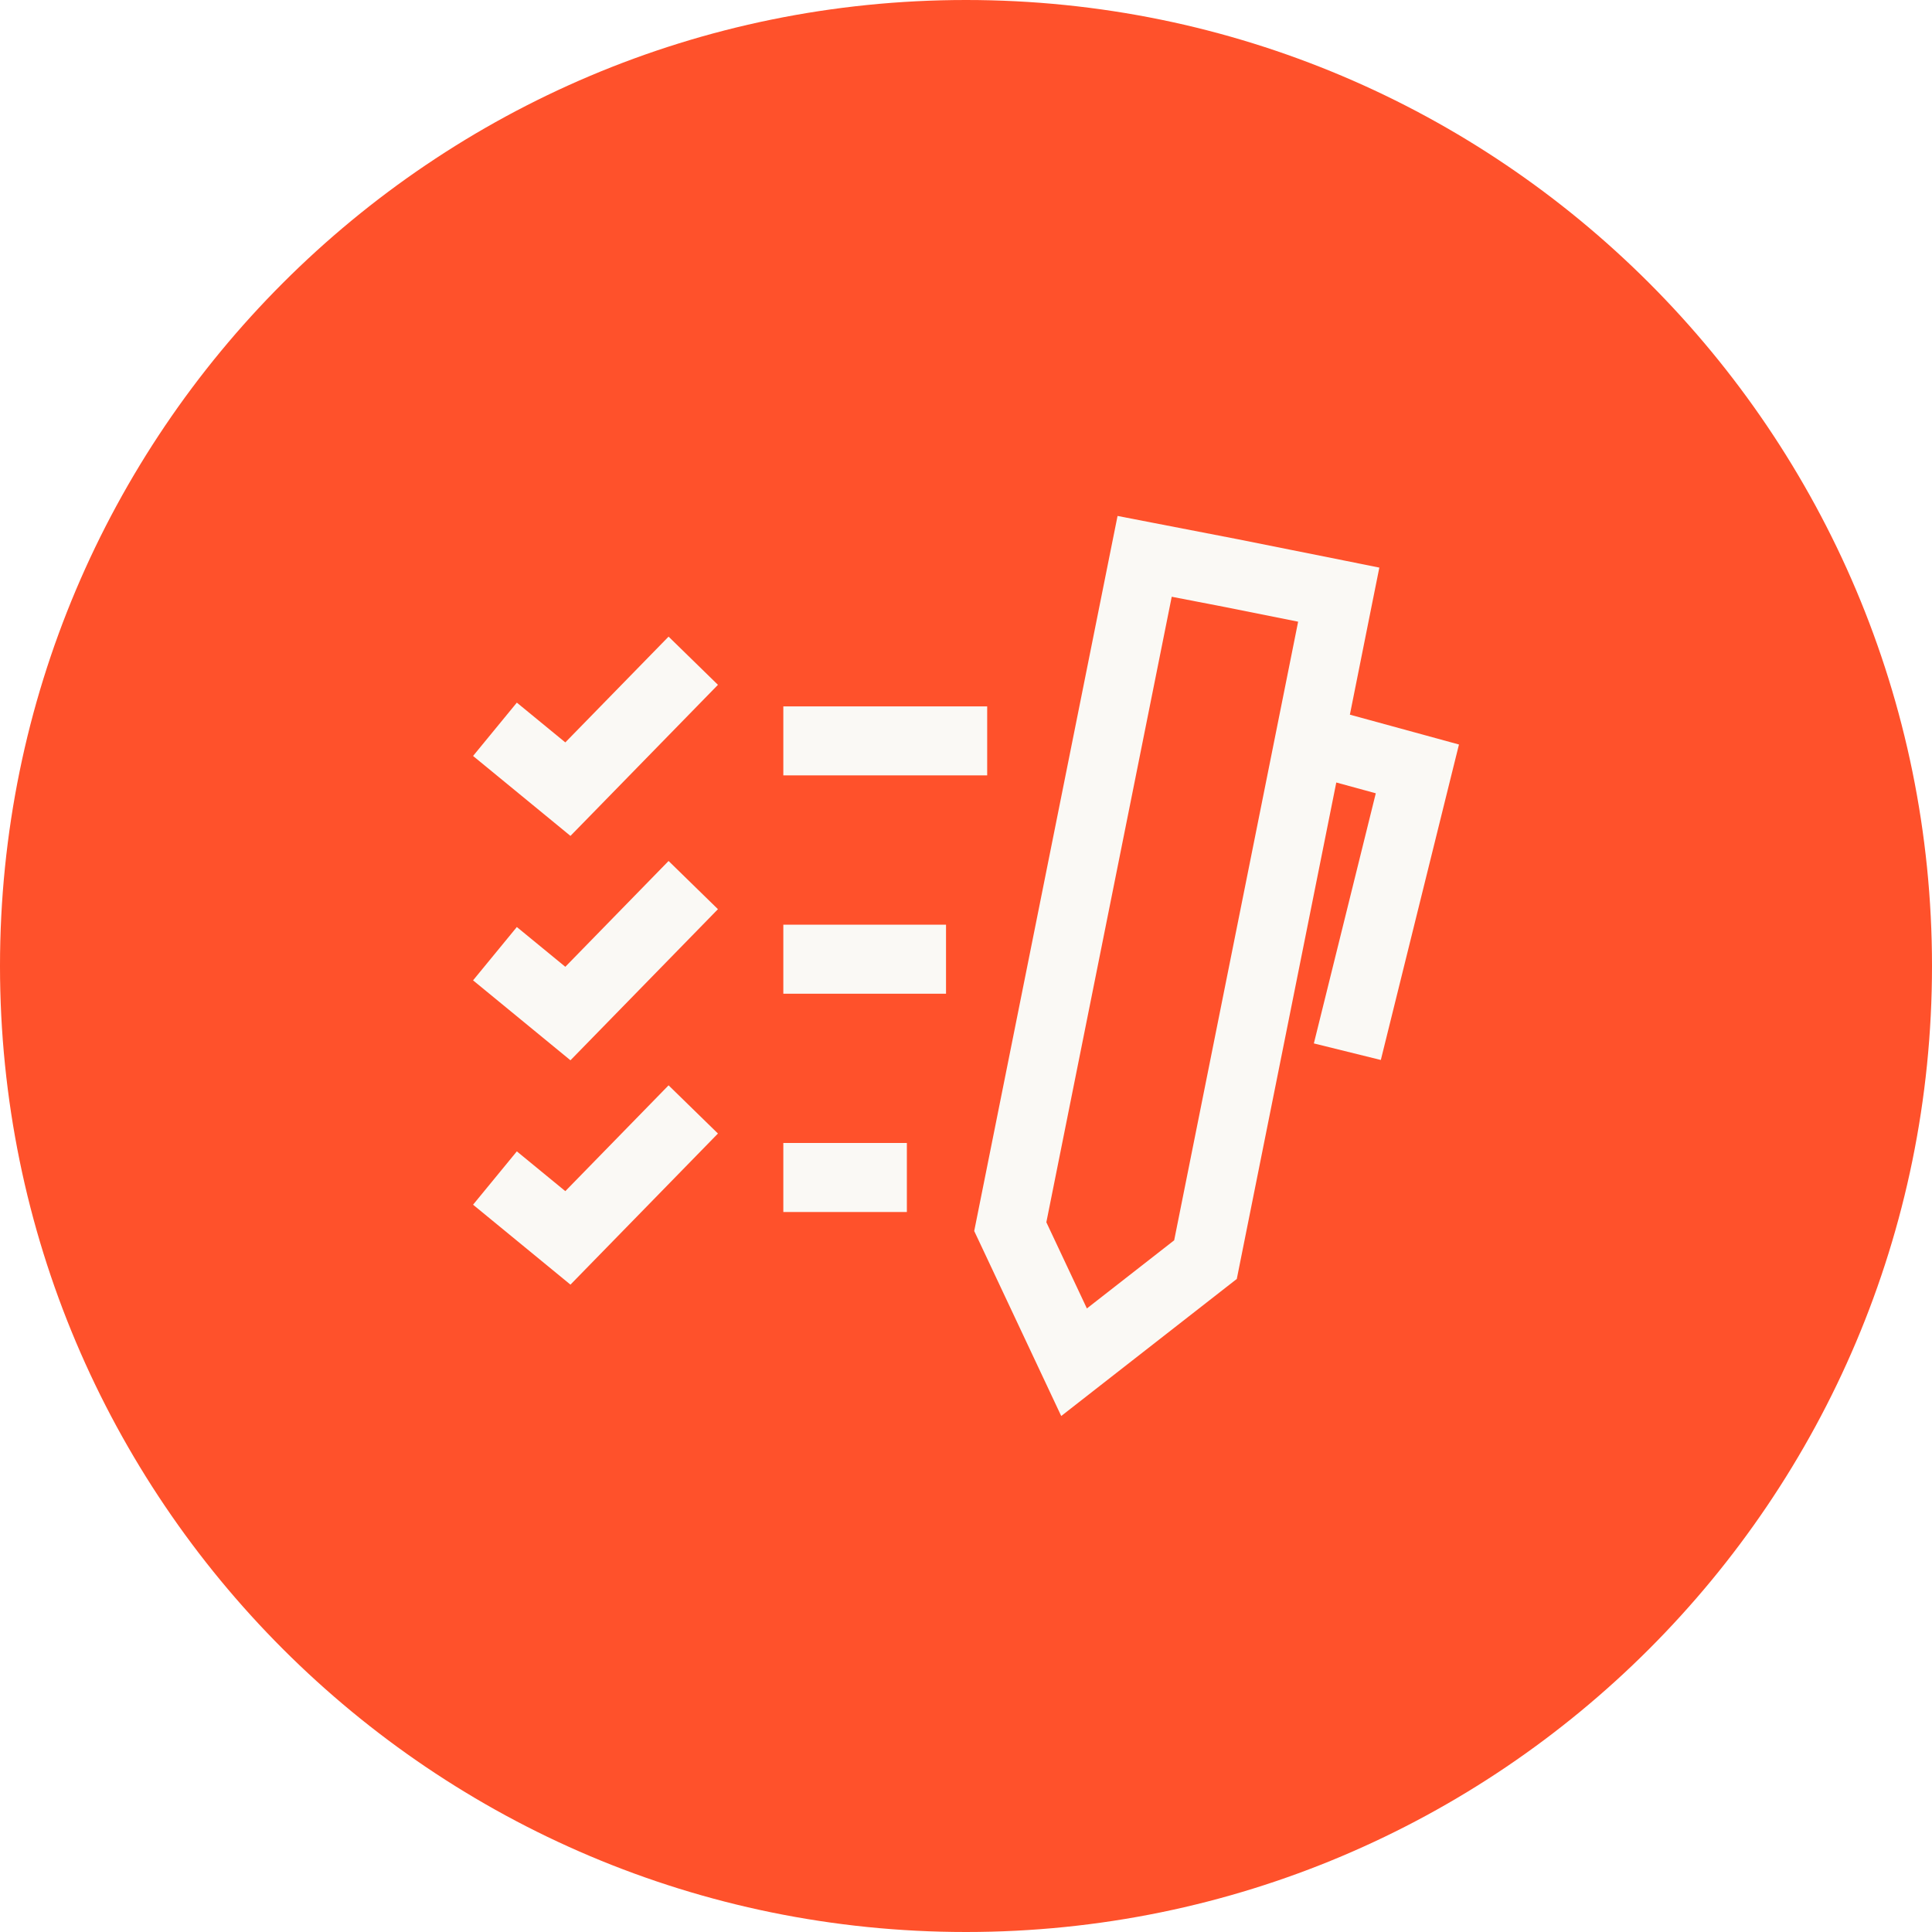
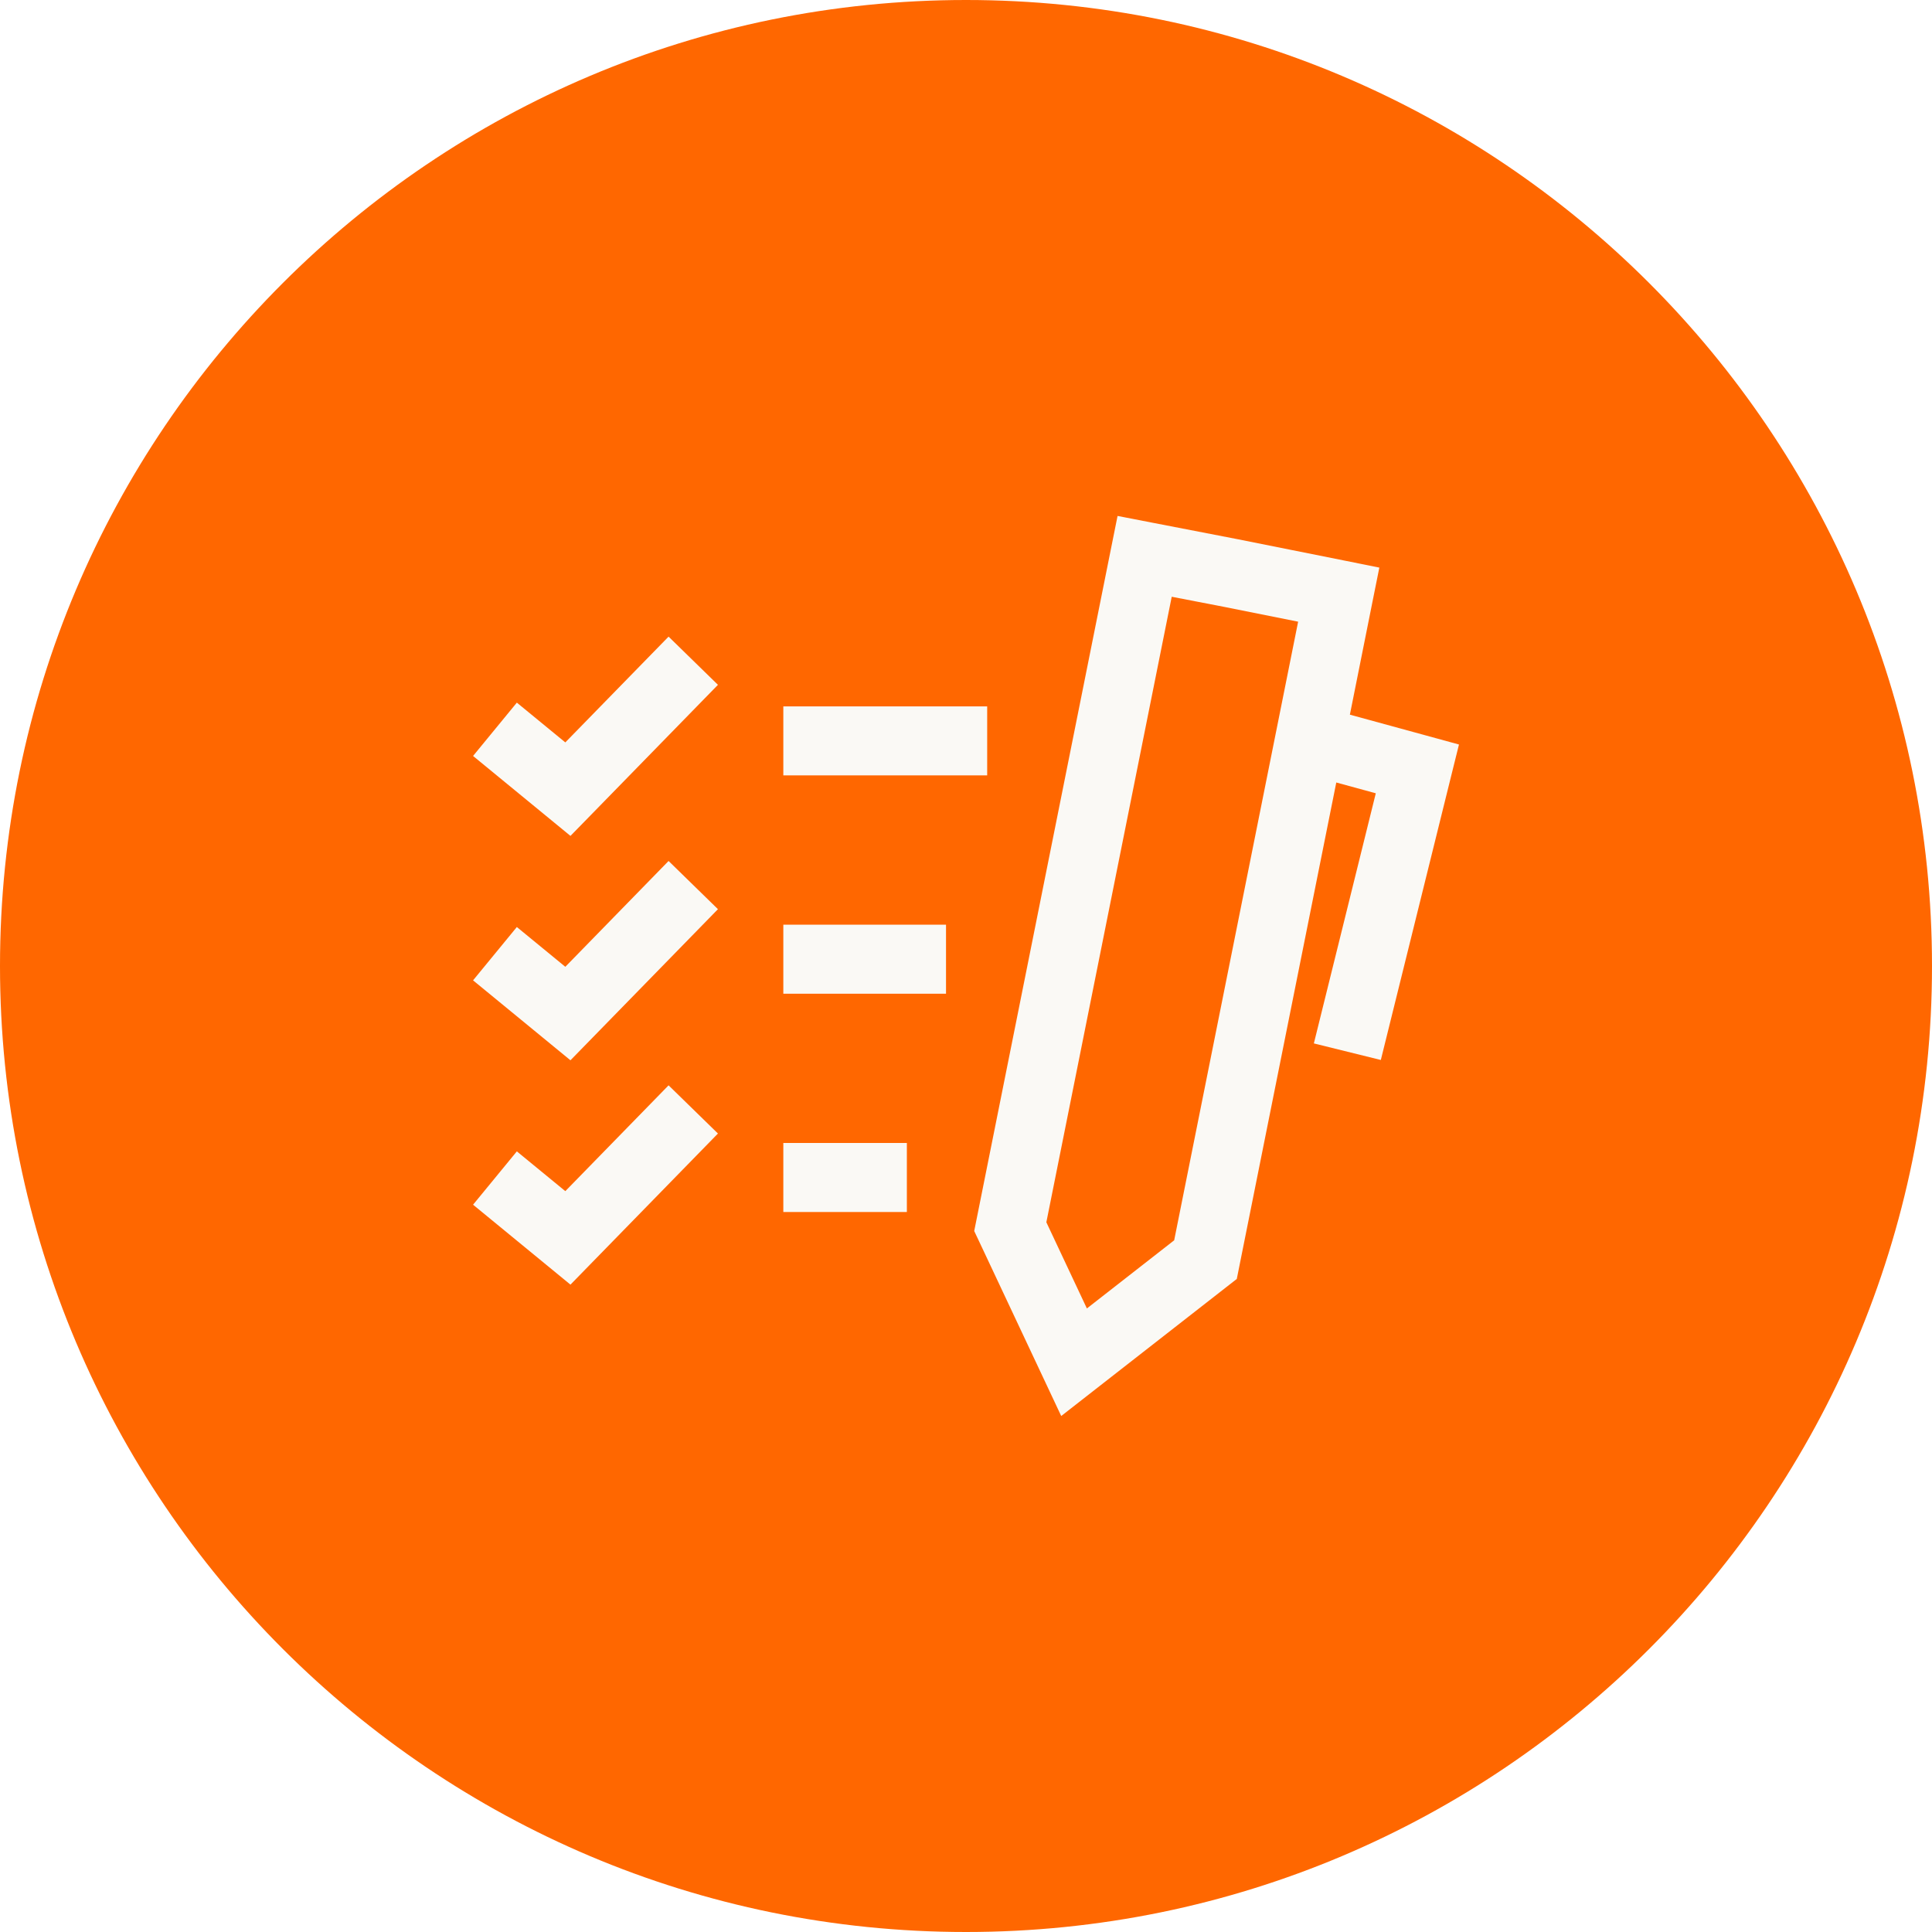
<svg xmlns="http://www.w3.org/2000/svg" fill="none" viewBox="0 0 56 56" height="56" width="56">
-   <rect fill="#ff512b" rx="28" height="56" width="56" />
+   <rect fill="#ff6700" rx="28" height="56" width="56" />
  <path fill="#FAF9F5" d="M33.368 15.144L32.393 14.955L32.197 15.93L28.303 35.358L28.238 35.682L28.379 35.98L30.227 39.91L30.76 41.044L31.747 40.273L35.557 37.299L35.849 37.071L35.922 36.707L38.733 22.681L39.878 22.994L38.083 30.244L40.024 30.724L42.054 22.527L42.289 21.58L41.347 21.322L39.127 20.715L39.784 17.432L39.981 16.452L39 16.255L35.894 15.633L35.894 15.633L35.888 15.632L33.368 15.144ZM30.329 35.428L33.963 17.297L35.505 17.595L37.627 18.02L34.034 35.951L31.504 37.926L30.329 35.428ZM22.705 22.475H28.614V20.475H22.705V22.475ZM22.705 28.803H27.421V26.803H22.705V28.803ZM26.286 35.13H22.705V33.13H26.286V35.13ZM17.176 23.573L20.81 19.85L19.379 18.453L16.386 21.519L14.981 20.366L13.712 21.912L15.826 23.647L16.535 24.229L17.176 23.573ZM20.81 26.353L17.176 30.076L16.535 30.733L15.826 30.151L13.712 28.416L14.981 26.87L16.386 28.023L19.379 24.956L20.81 26.353ZM17.176 36.579L20.81 32.856L19.379 31.459L16.386 34.526L14.981 33.373L13.712 34.919L15.826 36.654L16.535 37.236L17.176 36.579Z" clip-rule="evenodd" fill-rule="evenodd" />
</svg>
